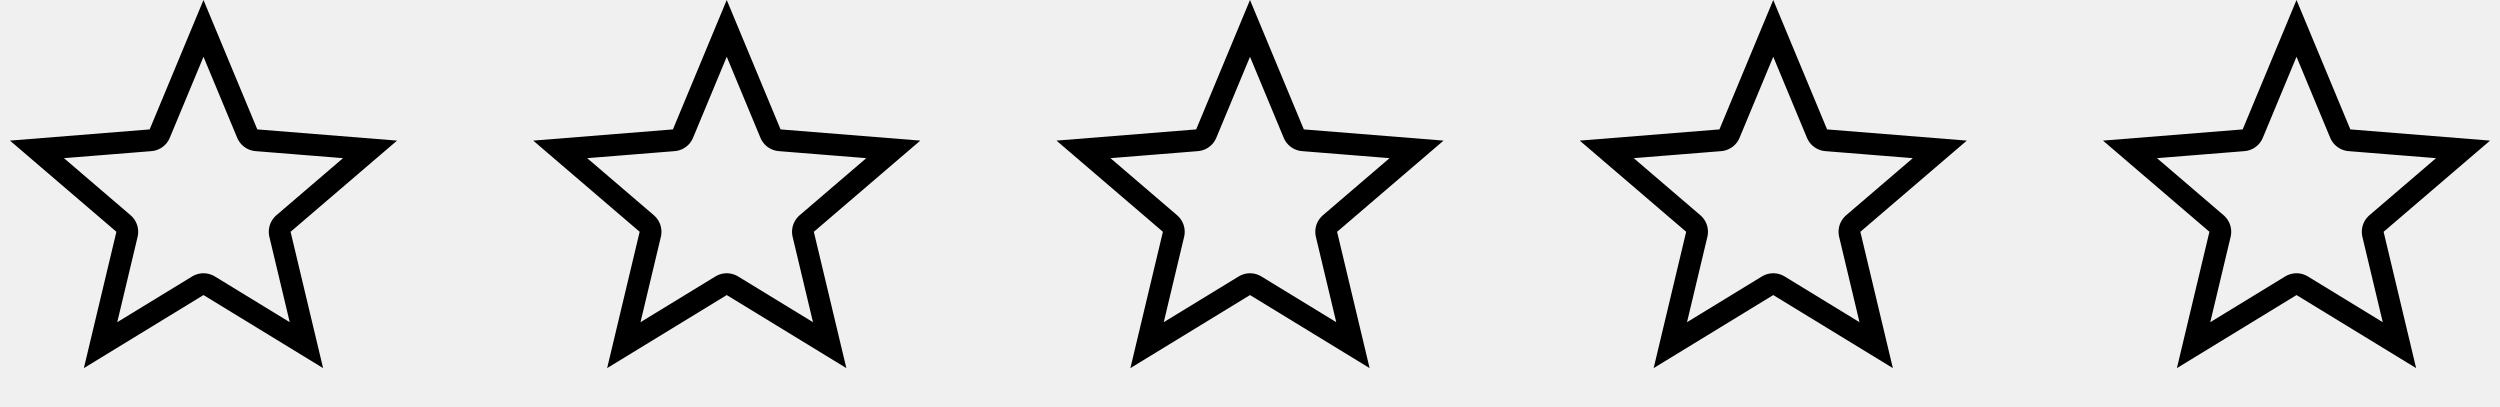
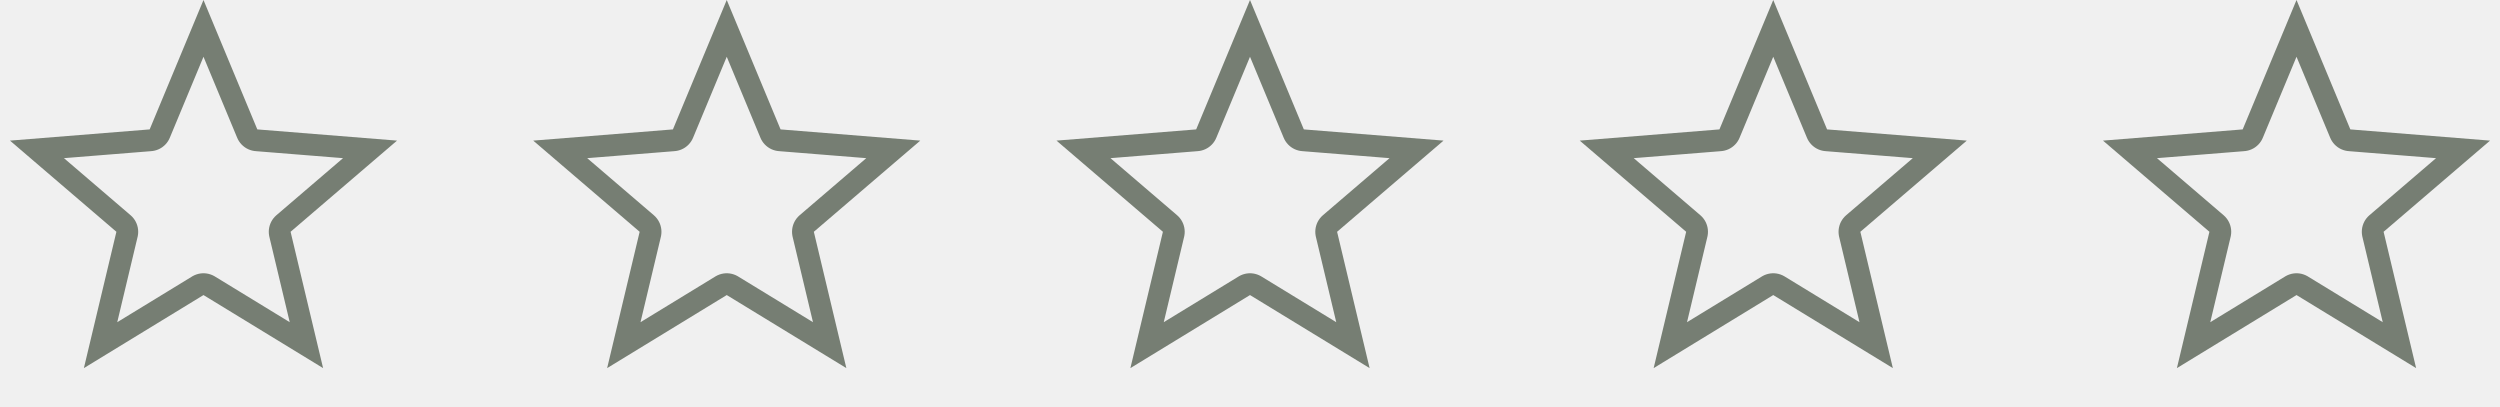
<svg xmlns="http://www.w3.org/2000/svg" preserveAspectRatio="none" overflow="visible" style="display: block;" width="172" height="28" viewBox="0 0 172 28" fill="none">
  <g id="StarRating">
    <mask id="stroke0_0_70" fill="white">
      <path d="M14 0L17.703 8.903L27.315 9.674L19.992 15.947L22.229 25.326L14 20.3L5.771 25.326L8.008 15.947L0.685 9.674L10.297 8.903L14 0Z" />
    </mask>
-     <path id="Star 1" d="M14 0L17.703 8.903L27.315 9.674L19.992 15.947L22.229 25.326L14 20.3L5.771 25.326L8.008 15.947L0.685 9.674L10.297 8.903L14 0Z" stroke-width="3" stroke-linejoin="round" stroke="black" mask="url(#stroke0_0_70)" />
+     <path id="Star 1" d="M14 0L17.703 8.903L27.315 9.674L19.992 15.947L22.229 25.326L14 20.3L5.771 25.326L8.008 15.947L0.685 9.674L10.297 8.903L14 0Z" stroke-width="3" stroke-linejoin="round" stroke="#767E73" mask="url(#stroke0_0_70)" />
    <mask id="stroke1_0_70" fill="white">
      <path d="M50 0L53.703 8.903L63.315 9.674L55.992 15.947L58.229 25.326L50 20.3L41.771 25.326L44.008 15.947L36.685 9.674L46.297 8.903L50 0Z" />
    </mask>
-     <path id="Star 2" d="M50 0L53.703 8.903L63.315 9.674L55.992 15.947L58.229 25.326L50 20.3L41.771 25.326L44.008 15.947L36.685 9.674L46.297 8.903L50 0Z" stroke-width="3" stroke-linejoin="round" stroke="black" mask="url(#stroke1_0_70)" />
+     <path id="Star 2" d="M50 0L53.703 8.903L63.315 9.674L55.992 15.947L58.229 25.326L50 20.3L41.771 25.326L44.008 15.947L36.685 9.674L46.297 8.903L50 0Z" stroke-width="3" stroke-linejoin="round" stroke="#767E73" mask="url(#stroke1_0_70)" />
    <mask id="stroke2_0_70" fill="white">
      <path d="M86 0L89.703 8.903L99.315 9.674L91.992 15.947L94.229 25.326L86 20.3L77.771 25.326L80.008 15.947L72.685 9.674L82.297 8.903L86 0Z" />
    </mask>
-     <path id="Star 3" d="M86 0L89.703 8.903L99.315 9.674L91.992 15.947L94.229 25.326L86 20.3L77.771 25.326L80.008 15.947L72.685 9.674L82.297 8.903L86 0Z" stroke-width="3" stroke-linejoin="round" stroke="black" mask="url(#stroke2_0_70)" />
+     <path id="Star 3" d="M86 0L89.703 8.903L99.315 9.674L91.992 15.947L94.229 25.326L86 20.3L77.771 25.326L80.008 15.947L72.685 9.674L82.297 8.903L86 0Z" stroke-width="3" stroke-linejoin="round" stroke="#767E73" mask="url(#stroke2_0_70)" />
    <mask id="stroke3_0_70" fill="white">
      <path d="M122 0L125.703 8.903L135.315 9.674L127.992 15.947L130.229 25.326L122 20.3L113.771 25.326L116.008 15.947L108.685 9.674L118.297 8.903L122 0Z" />
    </mask>
-     <path id="Star 4" d="M122 0L125.703 8.903L135.315 9.674L127.992 15.947L130.229 25.326L122 20.3L113.771 25.326L116.008 15.947L108.685 9.674L118.297 8.903L122 0Z" stroke-width="3" stroke-linejoin="round" stroke="black" mask="url(#stroke3_0_70)" />
+     <path id="Star 4" d="M122 0L125.703 8.903L135.315 9.674L127.992 15.947L130.229 25.326L122 20.3L113.771 25.326L116.008 15.947L108.685 9.674L118.297 8.903L122 0Z" stroke-width="3" stroke-linejoin="round" stroke="#767E73" mask="url(#stroke3_0_70)" />
    <mask id="stroke4_0_70" fill="white">
      <path d="M158 0L161.703 8.903L171.315 9.674L163.992 15.947L166.229 25.326L158 20.3L149.771 25.326L152.008 15.947L144.685 9.674L154.297 8.903L158 0Z" />
    </mask>
-     <path id="Star 5" d="M158 0L161.703 8.903L171.315 9.674L163.992 15.947L166.229 25.326L158 20.3L149.771 25.326L152.008 15.947L144.685 9.674L154.297 8.903L158 0Z" stroke-width="3" stroke-linejoin="round" stroke="black" mask="url(#stroke4_0_70)" />
+     <path id="Star 5" d="M158 0L161.703 8.903L171.315 9.674L163.992 15.947L166.229 25.326L158 20.3L149.771 25.326L152.008 15.947L144.685 9.674L154.297 8.903L158 0Z" stroke-width="3" stroke-linejoin="round" stroke="#767E73" mask="url(#stroke4_0_70)" />
  </g>
</svg>
